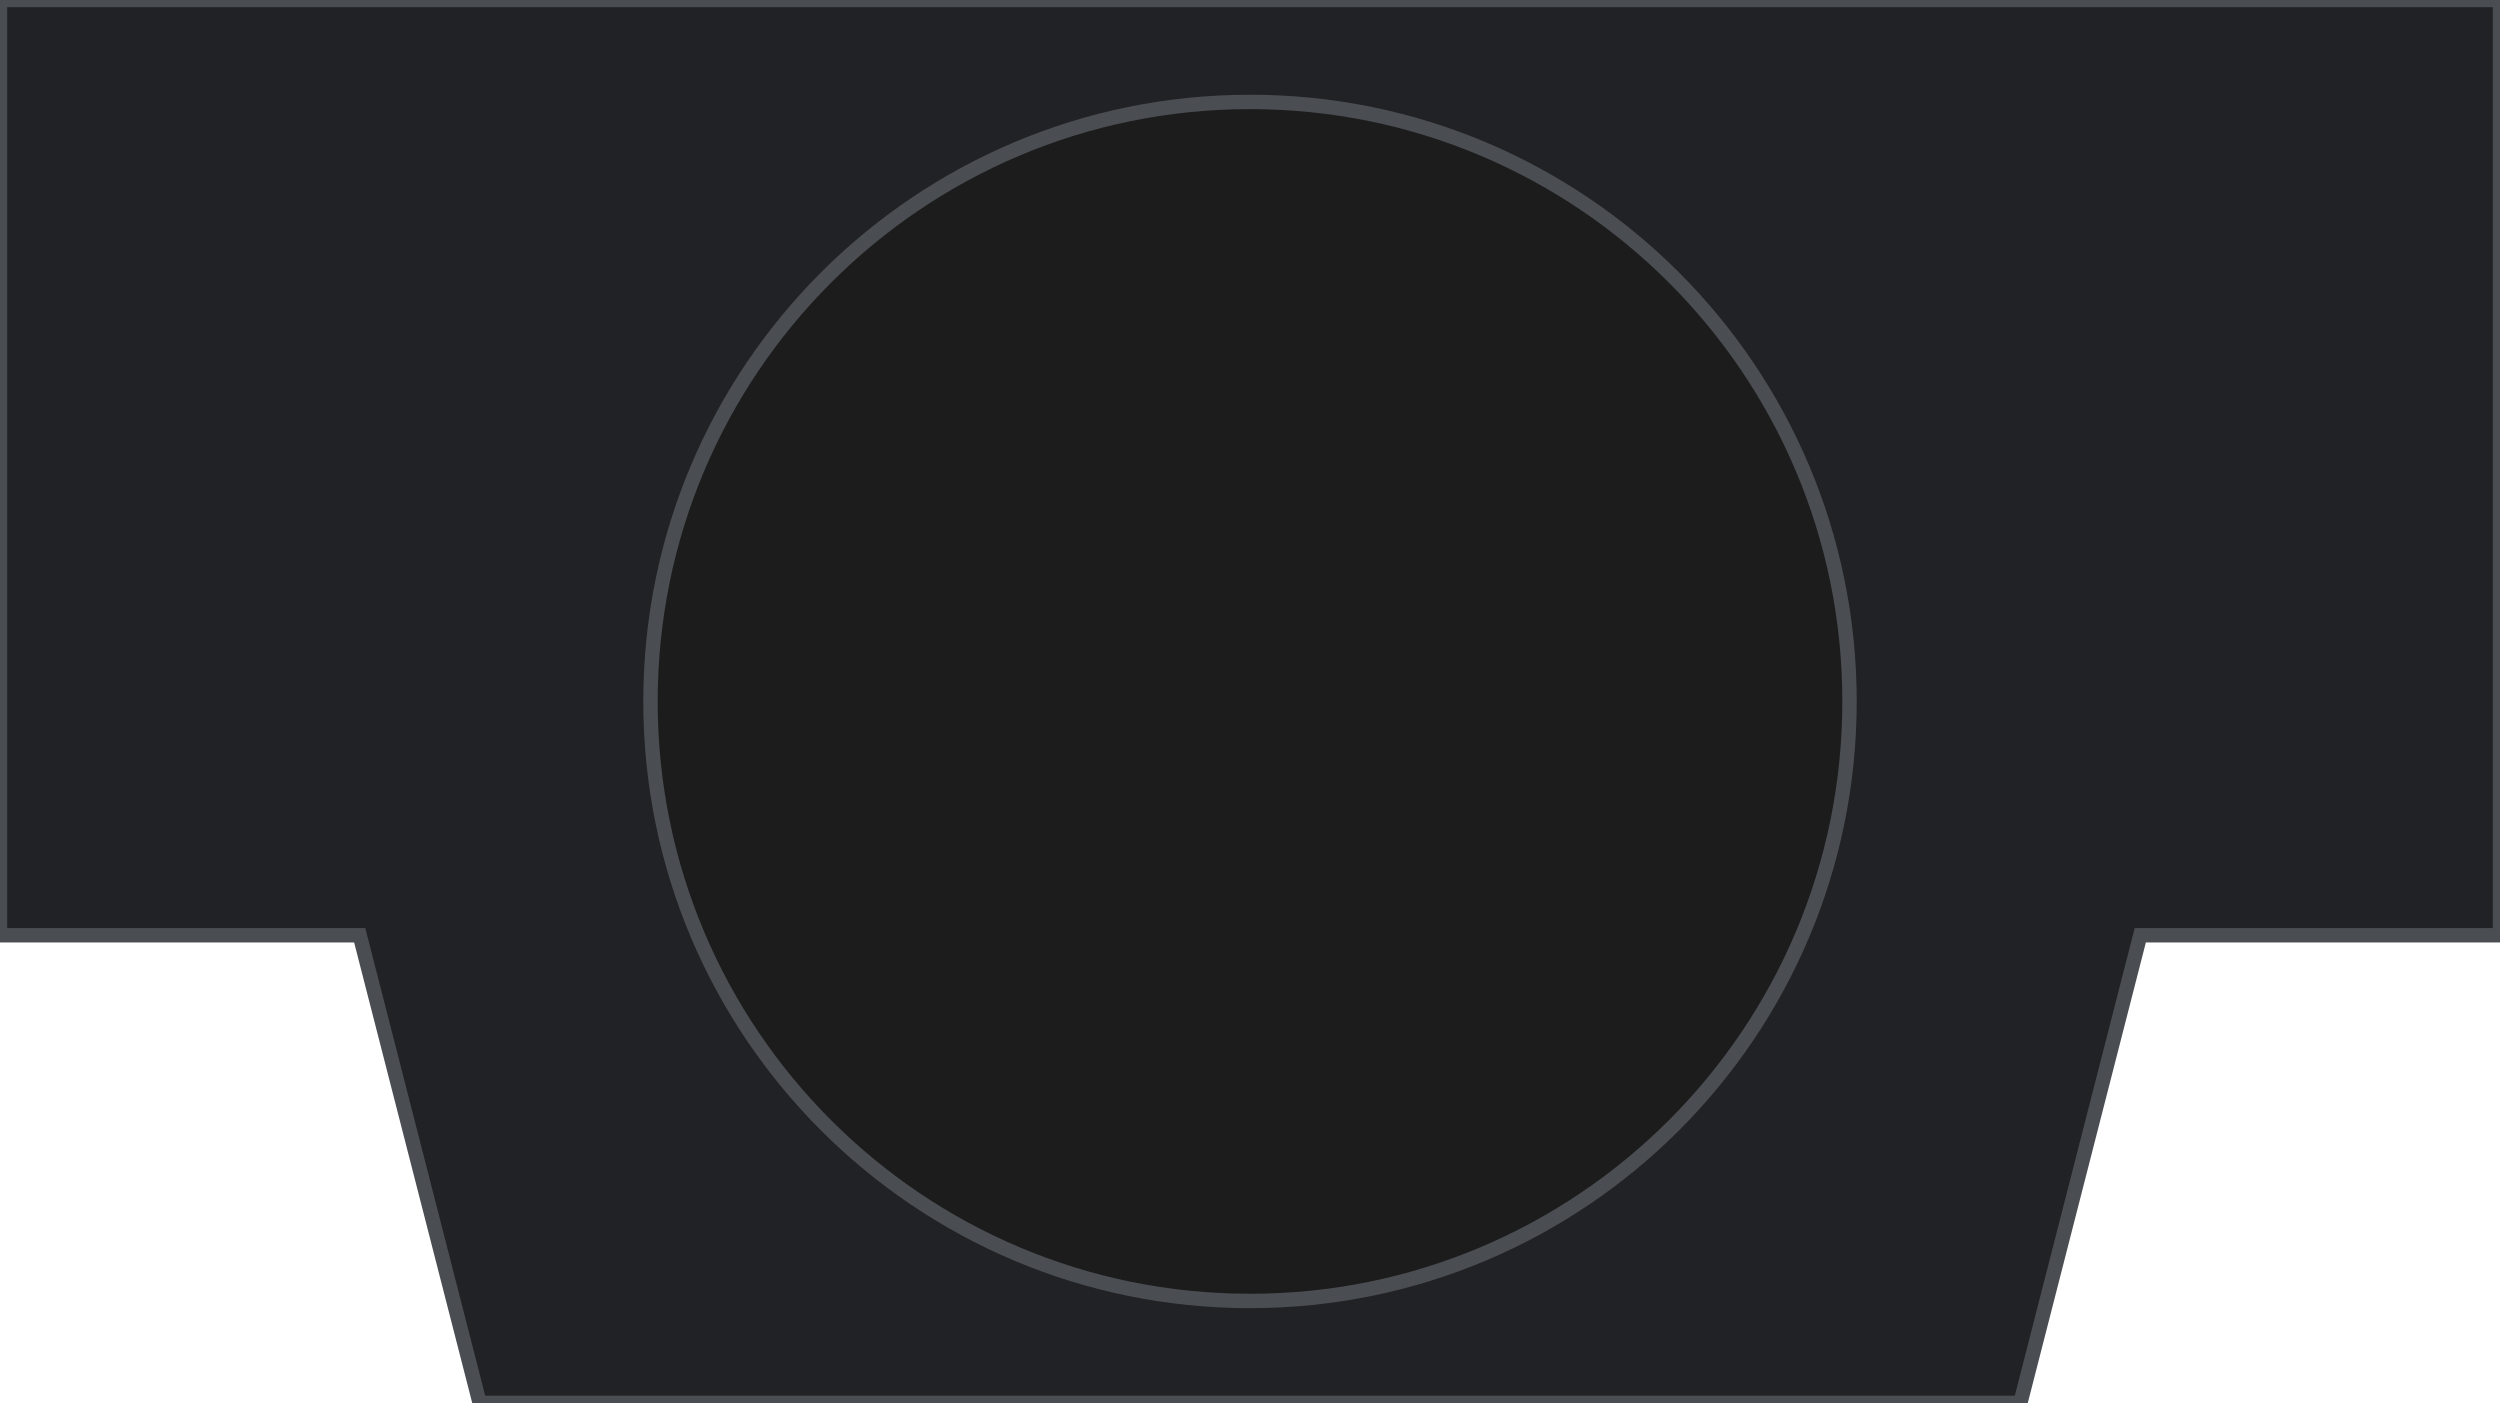
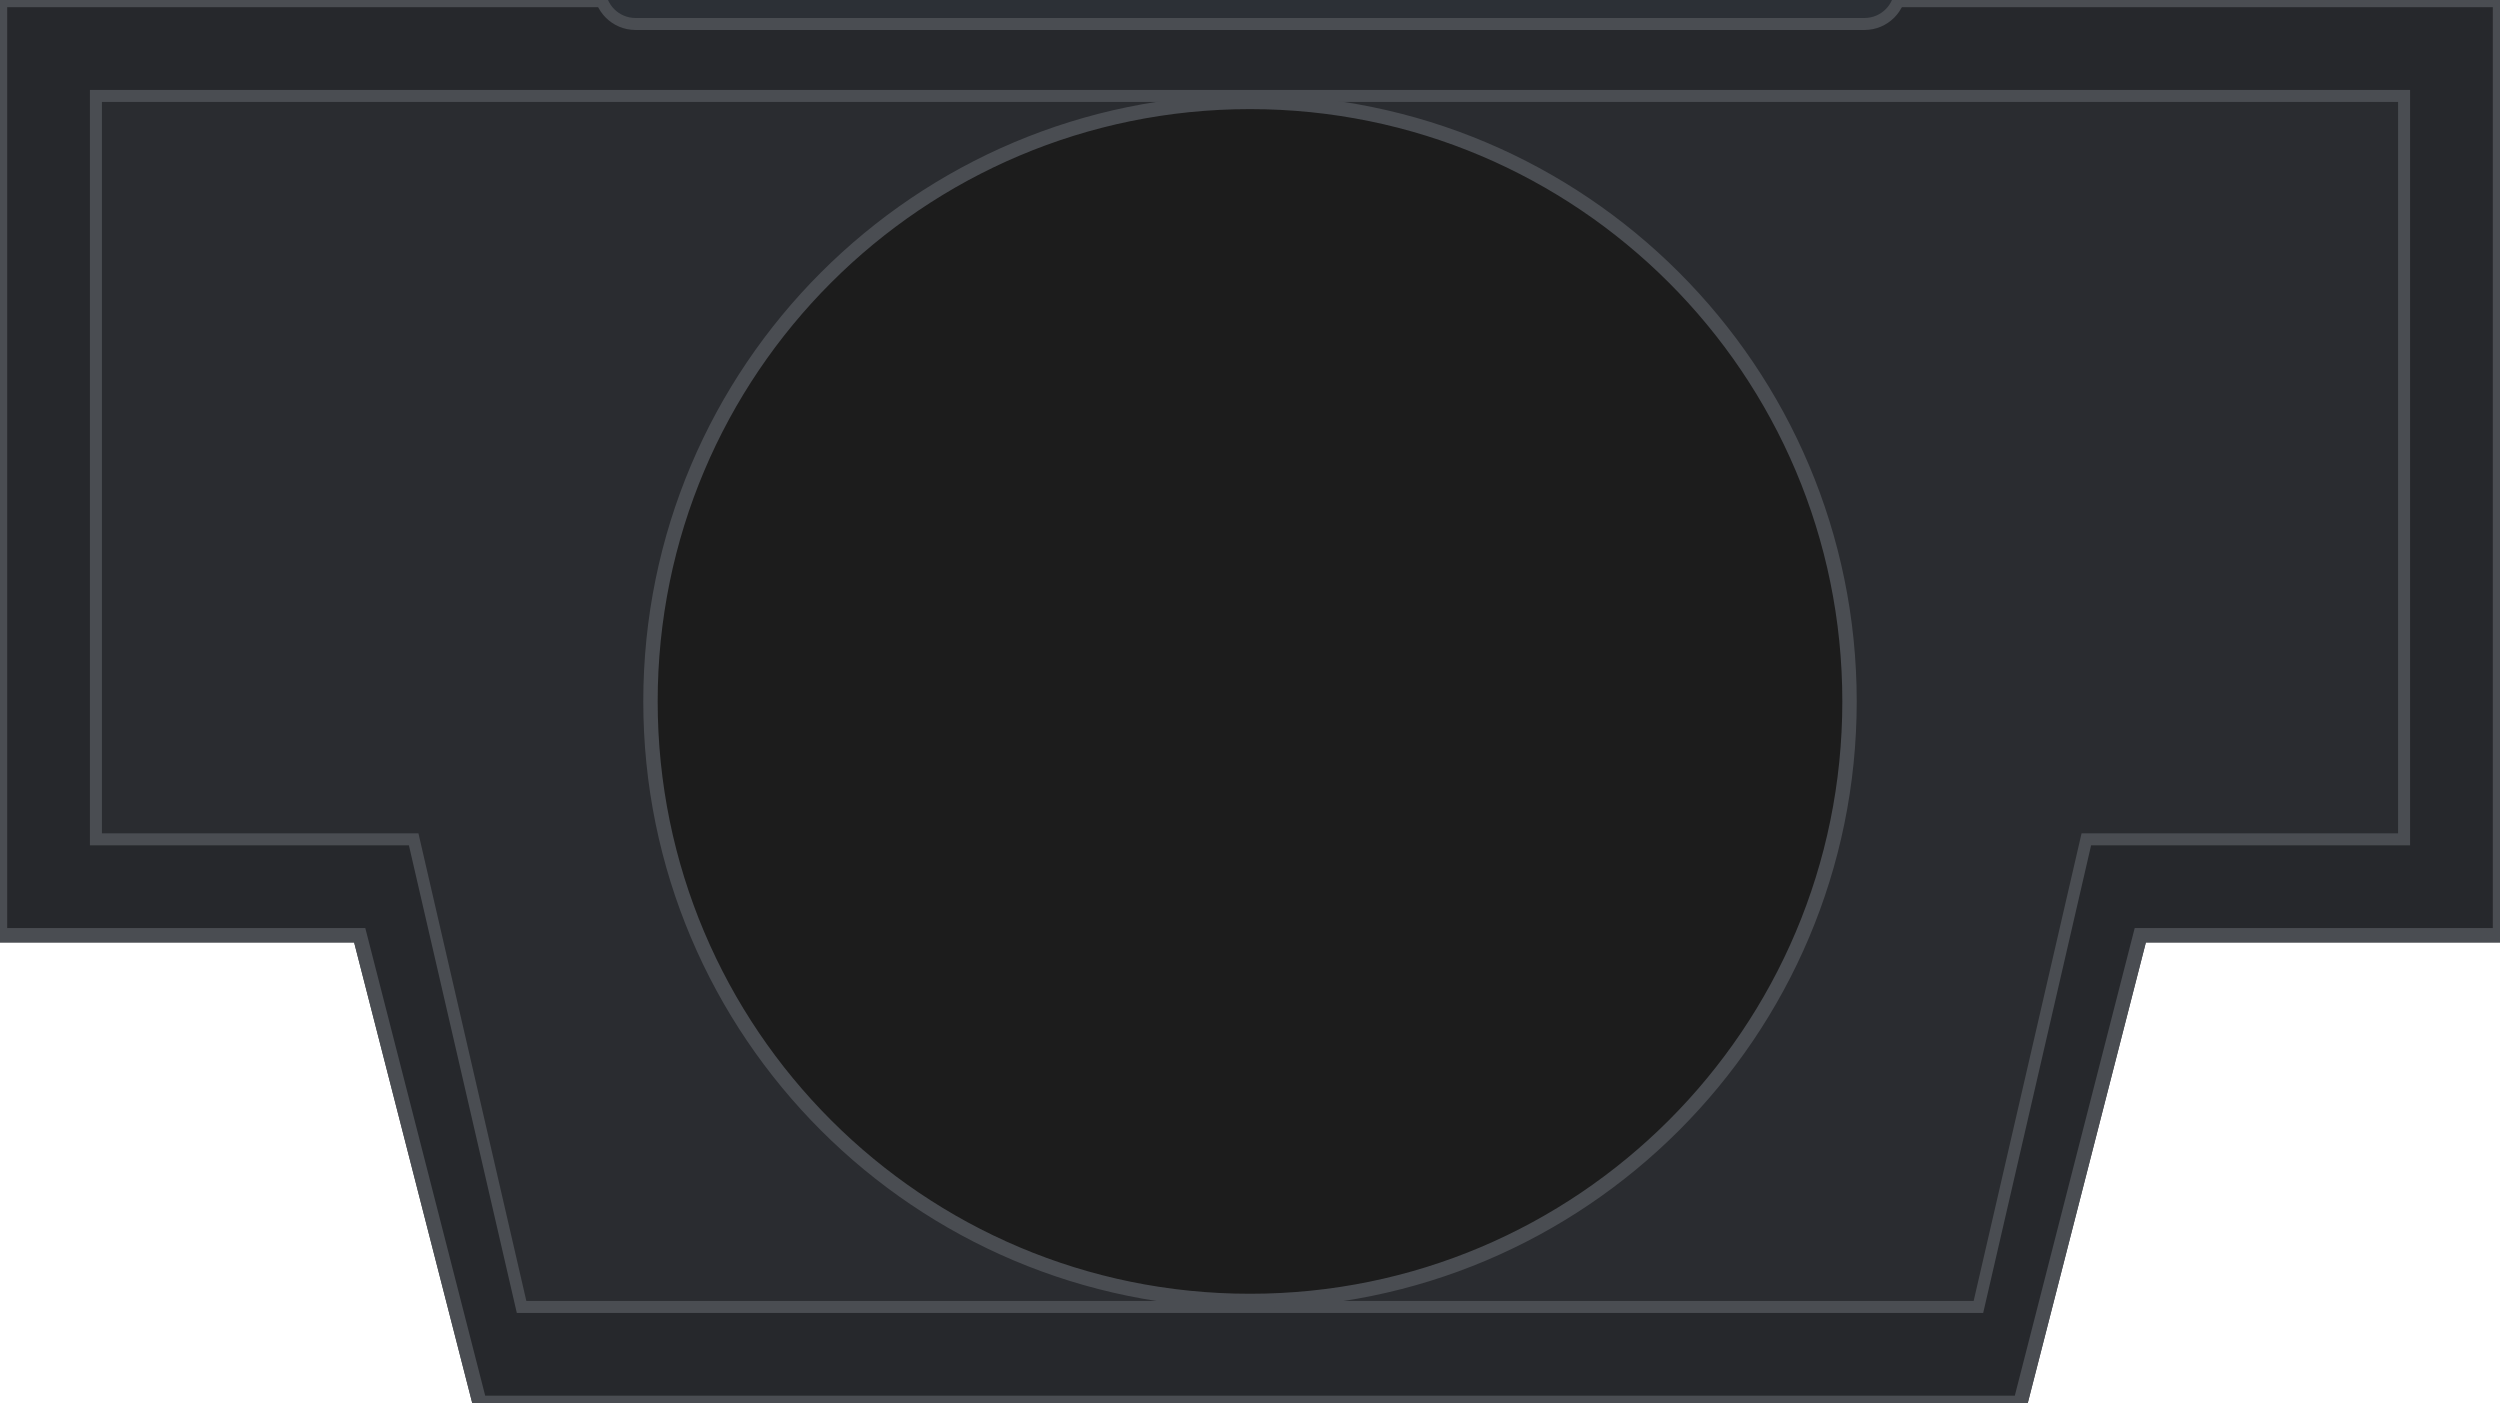
<svg xmlns="http://www.w3.org/2000/svg" width="20.85mm" height="11.7mm" viewBox="0 0 20.85 11.7">
-   <path id="body" fill="#202225" stroke="#4a4d52" stroke-width="0.12" d="M 0 0 H 20.85 V 7.8 H 17.85 L 16.85 11.7 H 4 L 3 7.8 H 0 Z" />
+   <path id="body" fill="#3a3e44" fill-rule="evenodd" stroke="#4a4d52" stroke-width="0.12" d="M 0 0 H 20.85 V 7.8 H 17.85 L 16.85 11.7 H 4 L 3 7.8 H 0 Z M 1.725 1.4 H 4.125 V 3.8 H 1.725 Z M 4.725 1.4 H 7.125 V 3.8 H 4.725 Z M 7.725 1.4 H 10.125 V 3.8 H 7.725 Z M 10.725 1.4 H 13.125 V 3.8 H 10.725 Z M 13.725 1.4 H 16.125 V 3.8 H 13.725 Z M 16.725 1.4 H 19.125 V 3.8 H 16.725 Z M 1.725 4.4 H 4.125 V 6.8 H 1.725 Z M 4.725 4.4 H 7.125 V 6.8 H 4.725 Z M 7.725 4.4 H 10.125 V 6.8 H 7.725 Z M 10.725 4.4 H 13.125 V 6.8 H 10.725 Z M 13.725 4.4 H 16.125 V 6.8 H 13.725 Z M 16.725 4.4 H 19.125 V 6.8 H 16.725 Z M 6.625 8.3 H 8.225 V 9.9 H 6.625 Z M 8.625 8.3 H 10.225 V 9.9 H 8.625 Z M 10.625 8.3 H 12.225 V 9.9 H 10.625 Z M 12.625 8.3 H 14.225 V 9.9 H 12.625 Z" />
+   <path id="back" fill="#26282c" stroke="#4a4d52" stroke-width="0.12" d="M 0 0 H 20.85 V 7.8 H 17.85 L 16.85 11.7 H 4 L 3 7.8 H 0 Z" />
+   <rect id="latch-arm" x="5" y="-1.2" width="10.85" height="1.4" rx="0.3" fill="#2c3036" stroke="#4a4d52" stroke-width="0.1" />
+   <rect id="latch-hook" x="5" y="-2.2" width="10.85" height="1.0" rx="0.3" fill="#3a3e43" stroke="#4a4d52" stroke-width="0.1" />
+   <g>
+     <circle id="wire-1" cx="2.925" cy="2.6" r="0.9" fill="#d9b22f" />
+     <circle id="wire-2" cx="5.925" cy="2.6" r="0.9" fill="#d9b22f" />
+     <circle id="wire-3" cx="8.925" cy="2.6" r="0.9" fill="#d9b22f" />
+     <circle id="wire-4" cx="11.925" cy="2.6" r="0.9" fill="#d9b22f" />
+     <circle id="wire-5" cx="14.925" cy="2.6" r="0.9" fill="#d9b22f" />
+     <circle id="wire-6" cx="17.925" cy="2.6" r="0.9" fill="#d9b22f" />
+     <circle id="wire-7" cx="2.925" cy="5.6" r="0.9" fill="#1a1a1a" />
+     <circle id="wire-8" cx="5.925" cy="5.6" r="0.9" fill="#1a1a1a" />
+     <circle id="wire-9" cx="8.925" cy="5.6" r="0.9" fill="#1a1a1a" />
+     <circle id="wire-10" cx="11.925" cy="5.6" r="0.9" fill="#1a1a1a" />
+     <circle id="wire-11" cx="14.925" cy="5.6" r="0.9" fill="#1a1a1a" />
+     <circle id="wire-12" cx="17.925" cy="5.6" r="0.9" fill="#1a1a1a" />
+     <circle id="sense-wire-1" cx="7.425" cy="9.1" r="0.55" fill="#7a7f86" />
+     <circle id="sense-wire-2" cx="9.425" cy="9.1" r="0.55" fill="#7a7f86" />
+     <circle id="sense-wire-3" cx="11.425" cy="9.1" r="0.55" fill="#7a7f86" />
+     <circle id="sense-wire-4" cx="13.425" cy="9.1" r="0.55" fill="#7a7f86" />
+   </g>
+   <path id="comb" fill="#2a2c30" stroke="#4a4d52" stroke-width="0.1" d="M 0.8 0.8 H 20.05 V 7.0 H 17.4 L 16.5 10.9 H 4.35 L 3.45 7.0 H 0.8 Z" />
  <circle id="stub" cx="10.425" cy="5.85" r="5.0" fill="#1c1c1c" stroke="#4a4d52" stroke-width="0.12" data-r-from="cable-od" data-fill-from="jacket-color" />
</svg>
